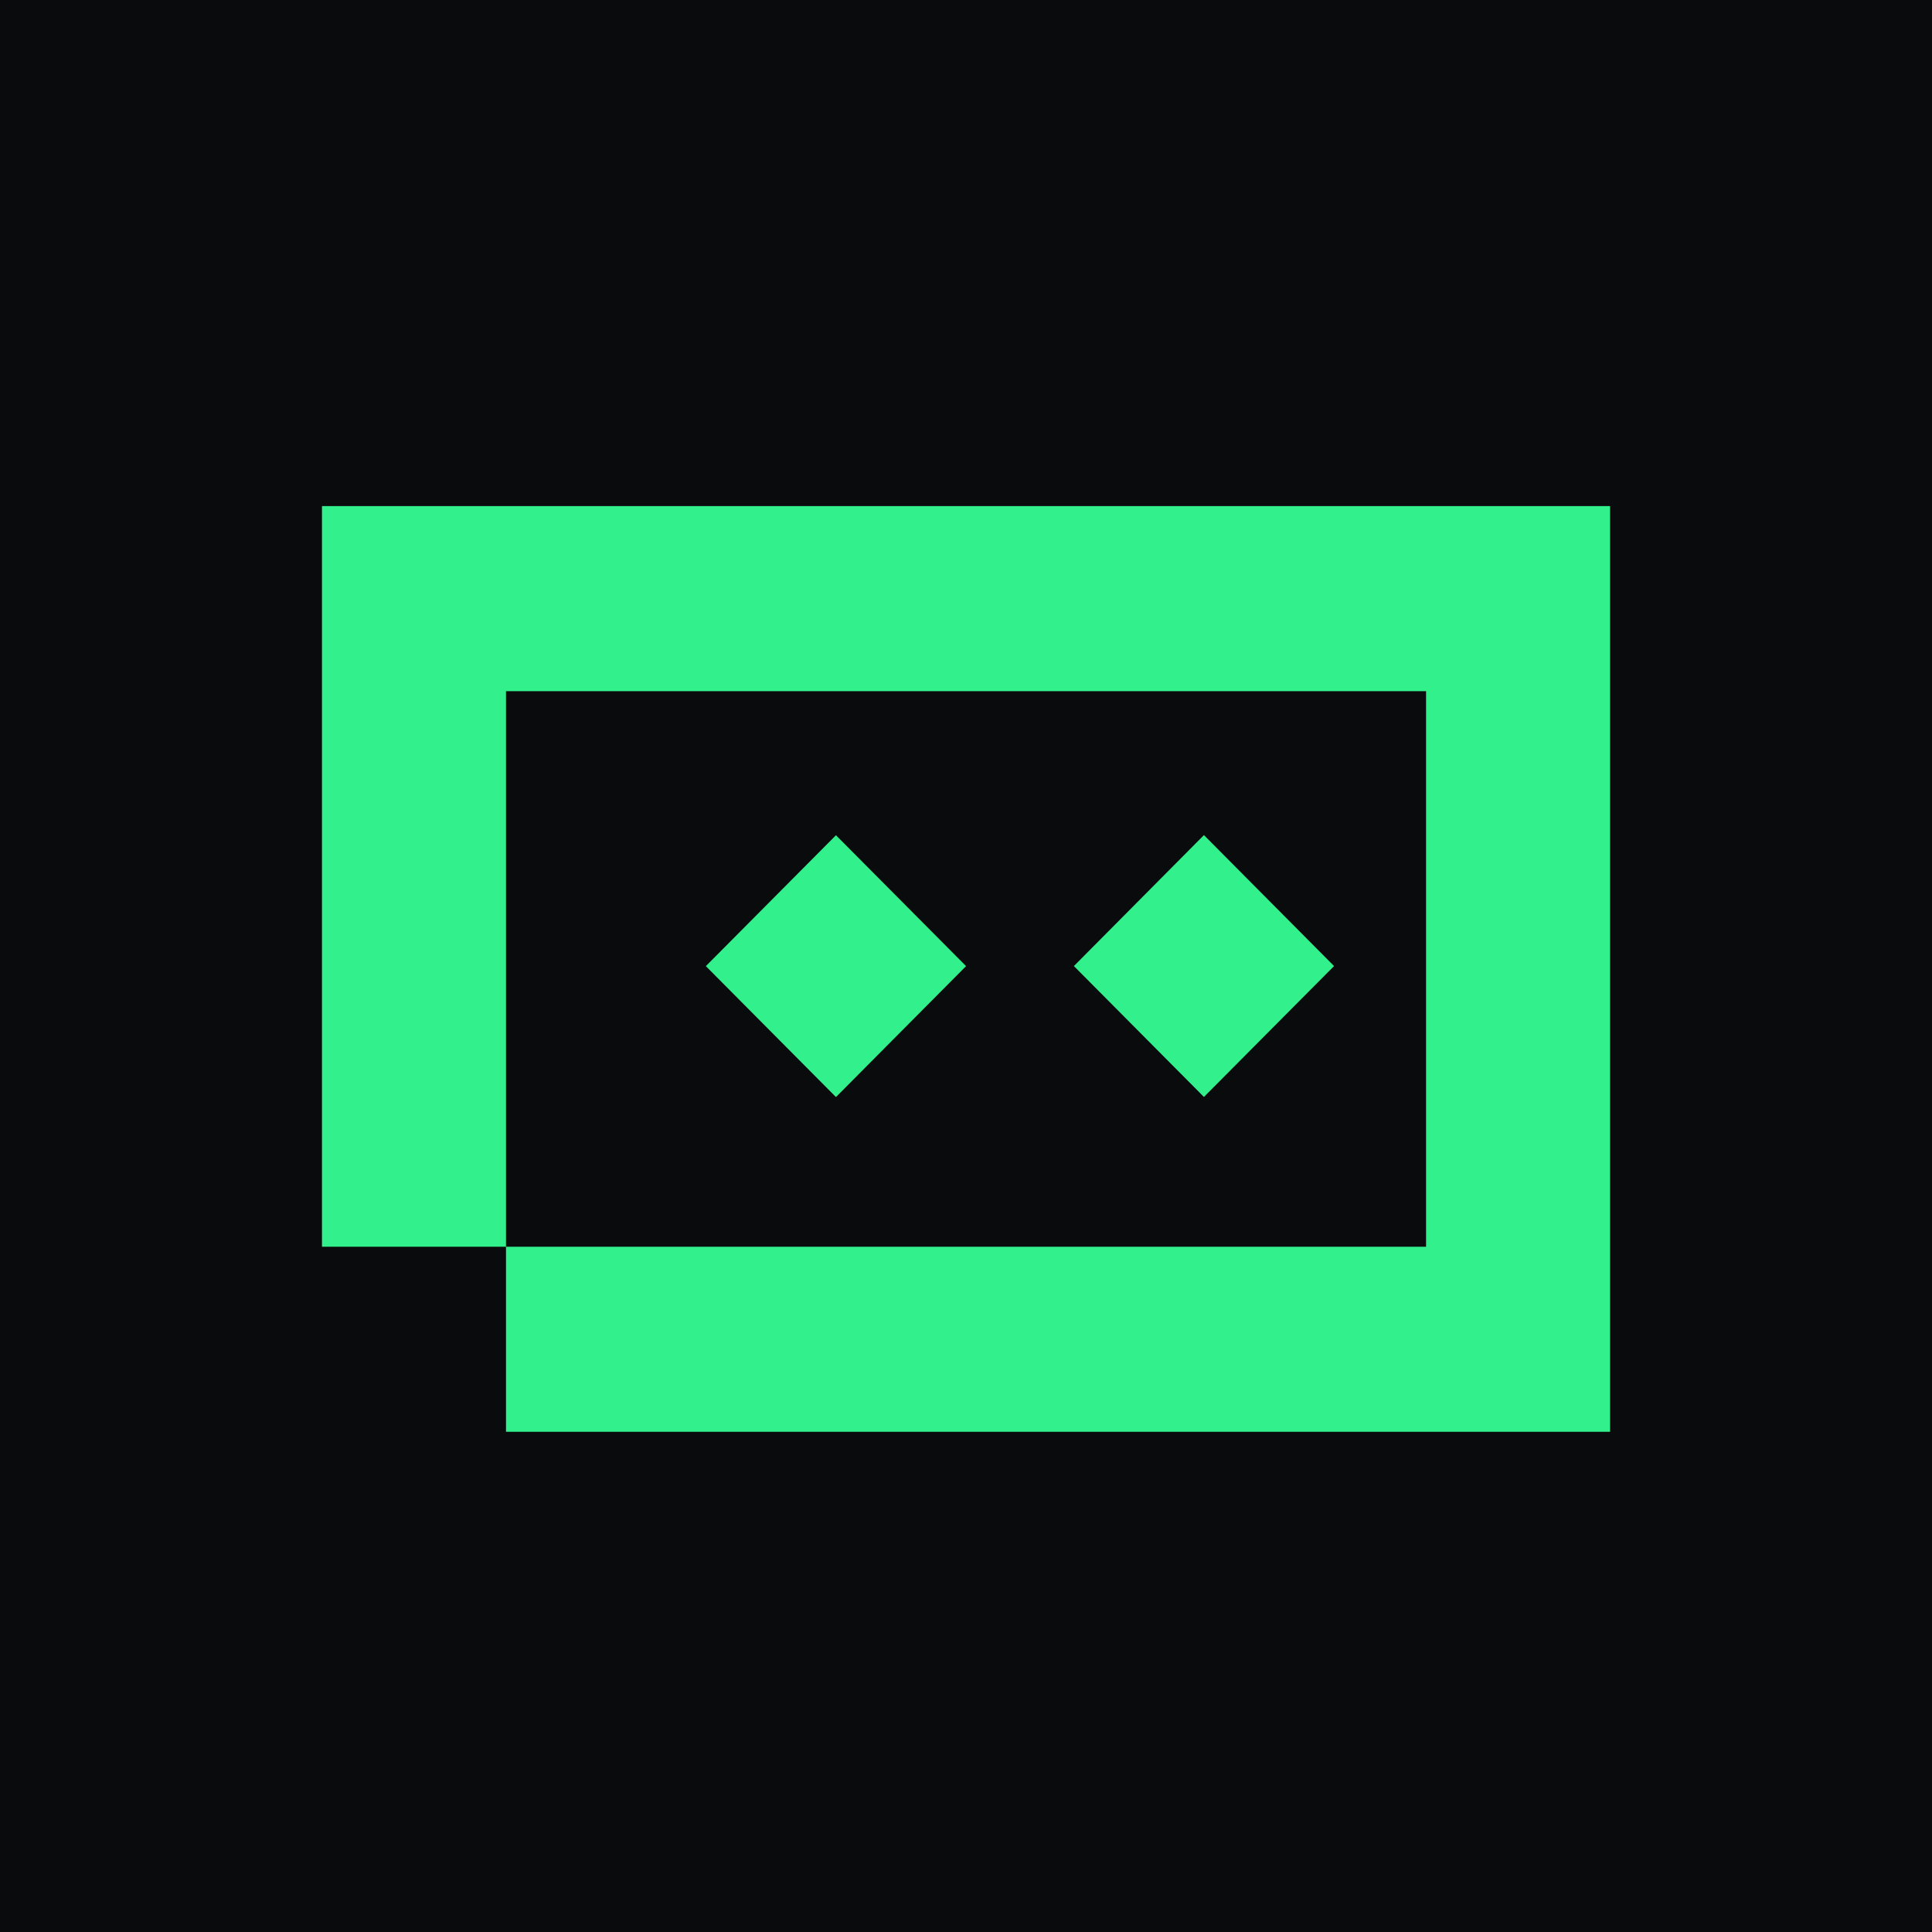
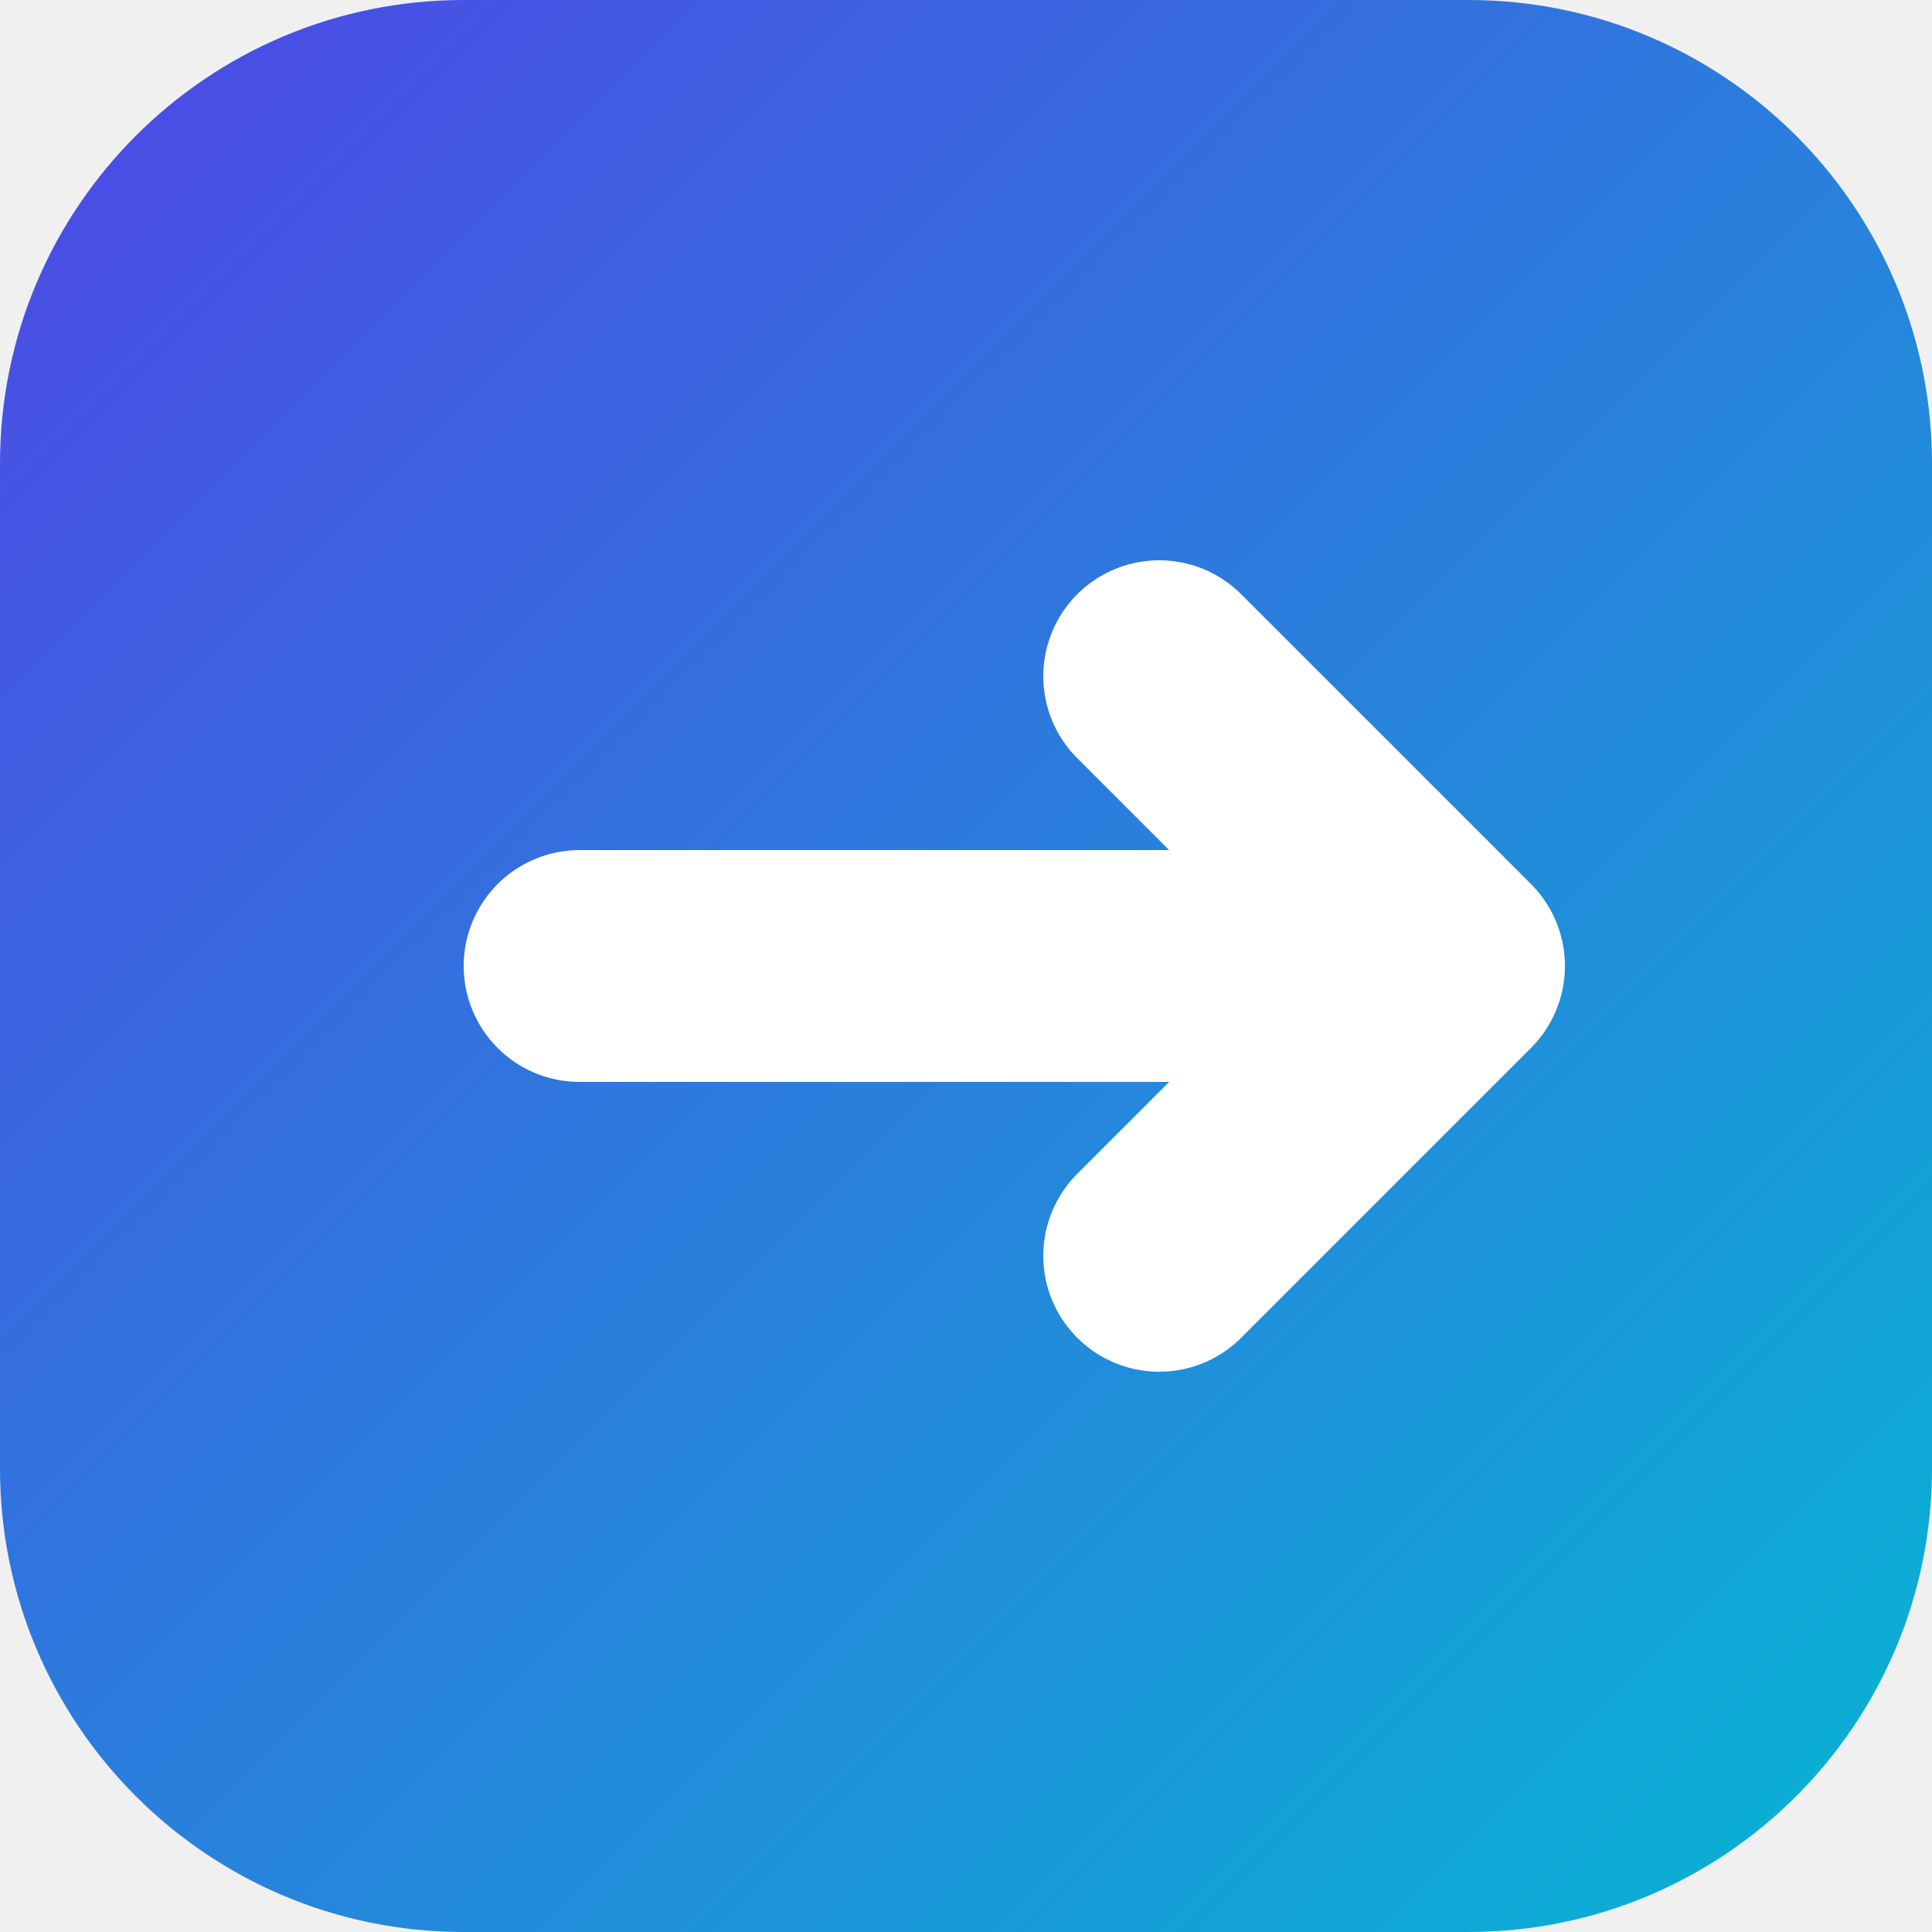
- <svg xmlns="http://www.w3.org/2000/svg" width="32" height="32" viewBox="0 0 32 32" fill="none">
-   <rect width="32" height="32" fill="#0A0B0D" />
-   <path d="M26.668 23.715H8.381V20.65H5.333V8.382H26.668V23.715ZM8.381 20.65H23.62V11.448H8.381V20.65ZM16.001 16.002L13.846 18.171L11.691 16.002L13.846 13.834L16.001 16.002ZM22.096 16.001L19.941 18.169L17.787 16.001L19.941 13.832L22.096 16.001Z" fill="#32F08C" />
+ <svg xmlns="http://www.w3.org/2000/svg" viewBox="0 0 100 100">
+   <defs>
+     <linearGradient id="grad1" x1="0%" y1="0%" x2="100%" y2="100%">
+       <stop offset="0%" style="stop-color:#4f46e5;stop-opacity:1" />
+       <stop offset="100%" style="stop-color:#06b6d4;stop-opacity:1" />
+     </linearGradient>
+   </defs>
+   <rect width="100" height="100" rx="24" fill="url(#grad1)" />
+   <path d="M30 50 L 75 50 M 60 35 L 75 50 L 60 65" stroke="white" stroke-width="12" stroke-linecap="round" stroke-linejoin="round" fill="none" />
</svg>
